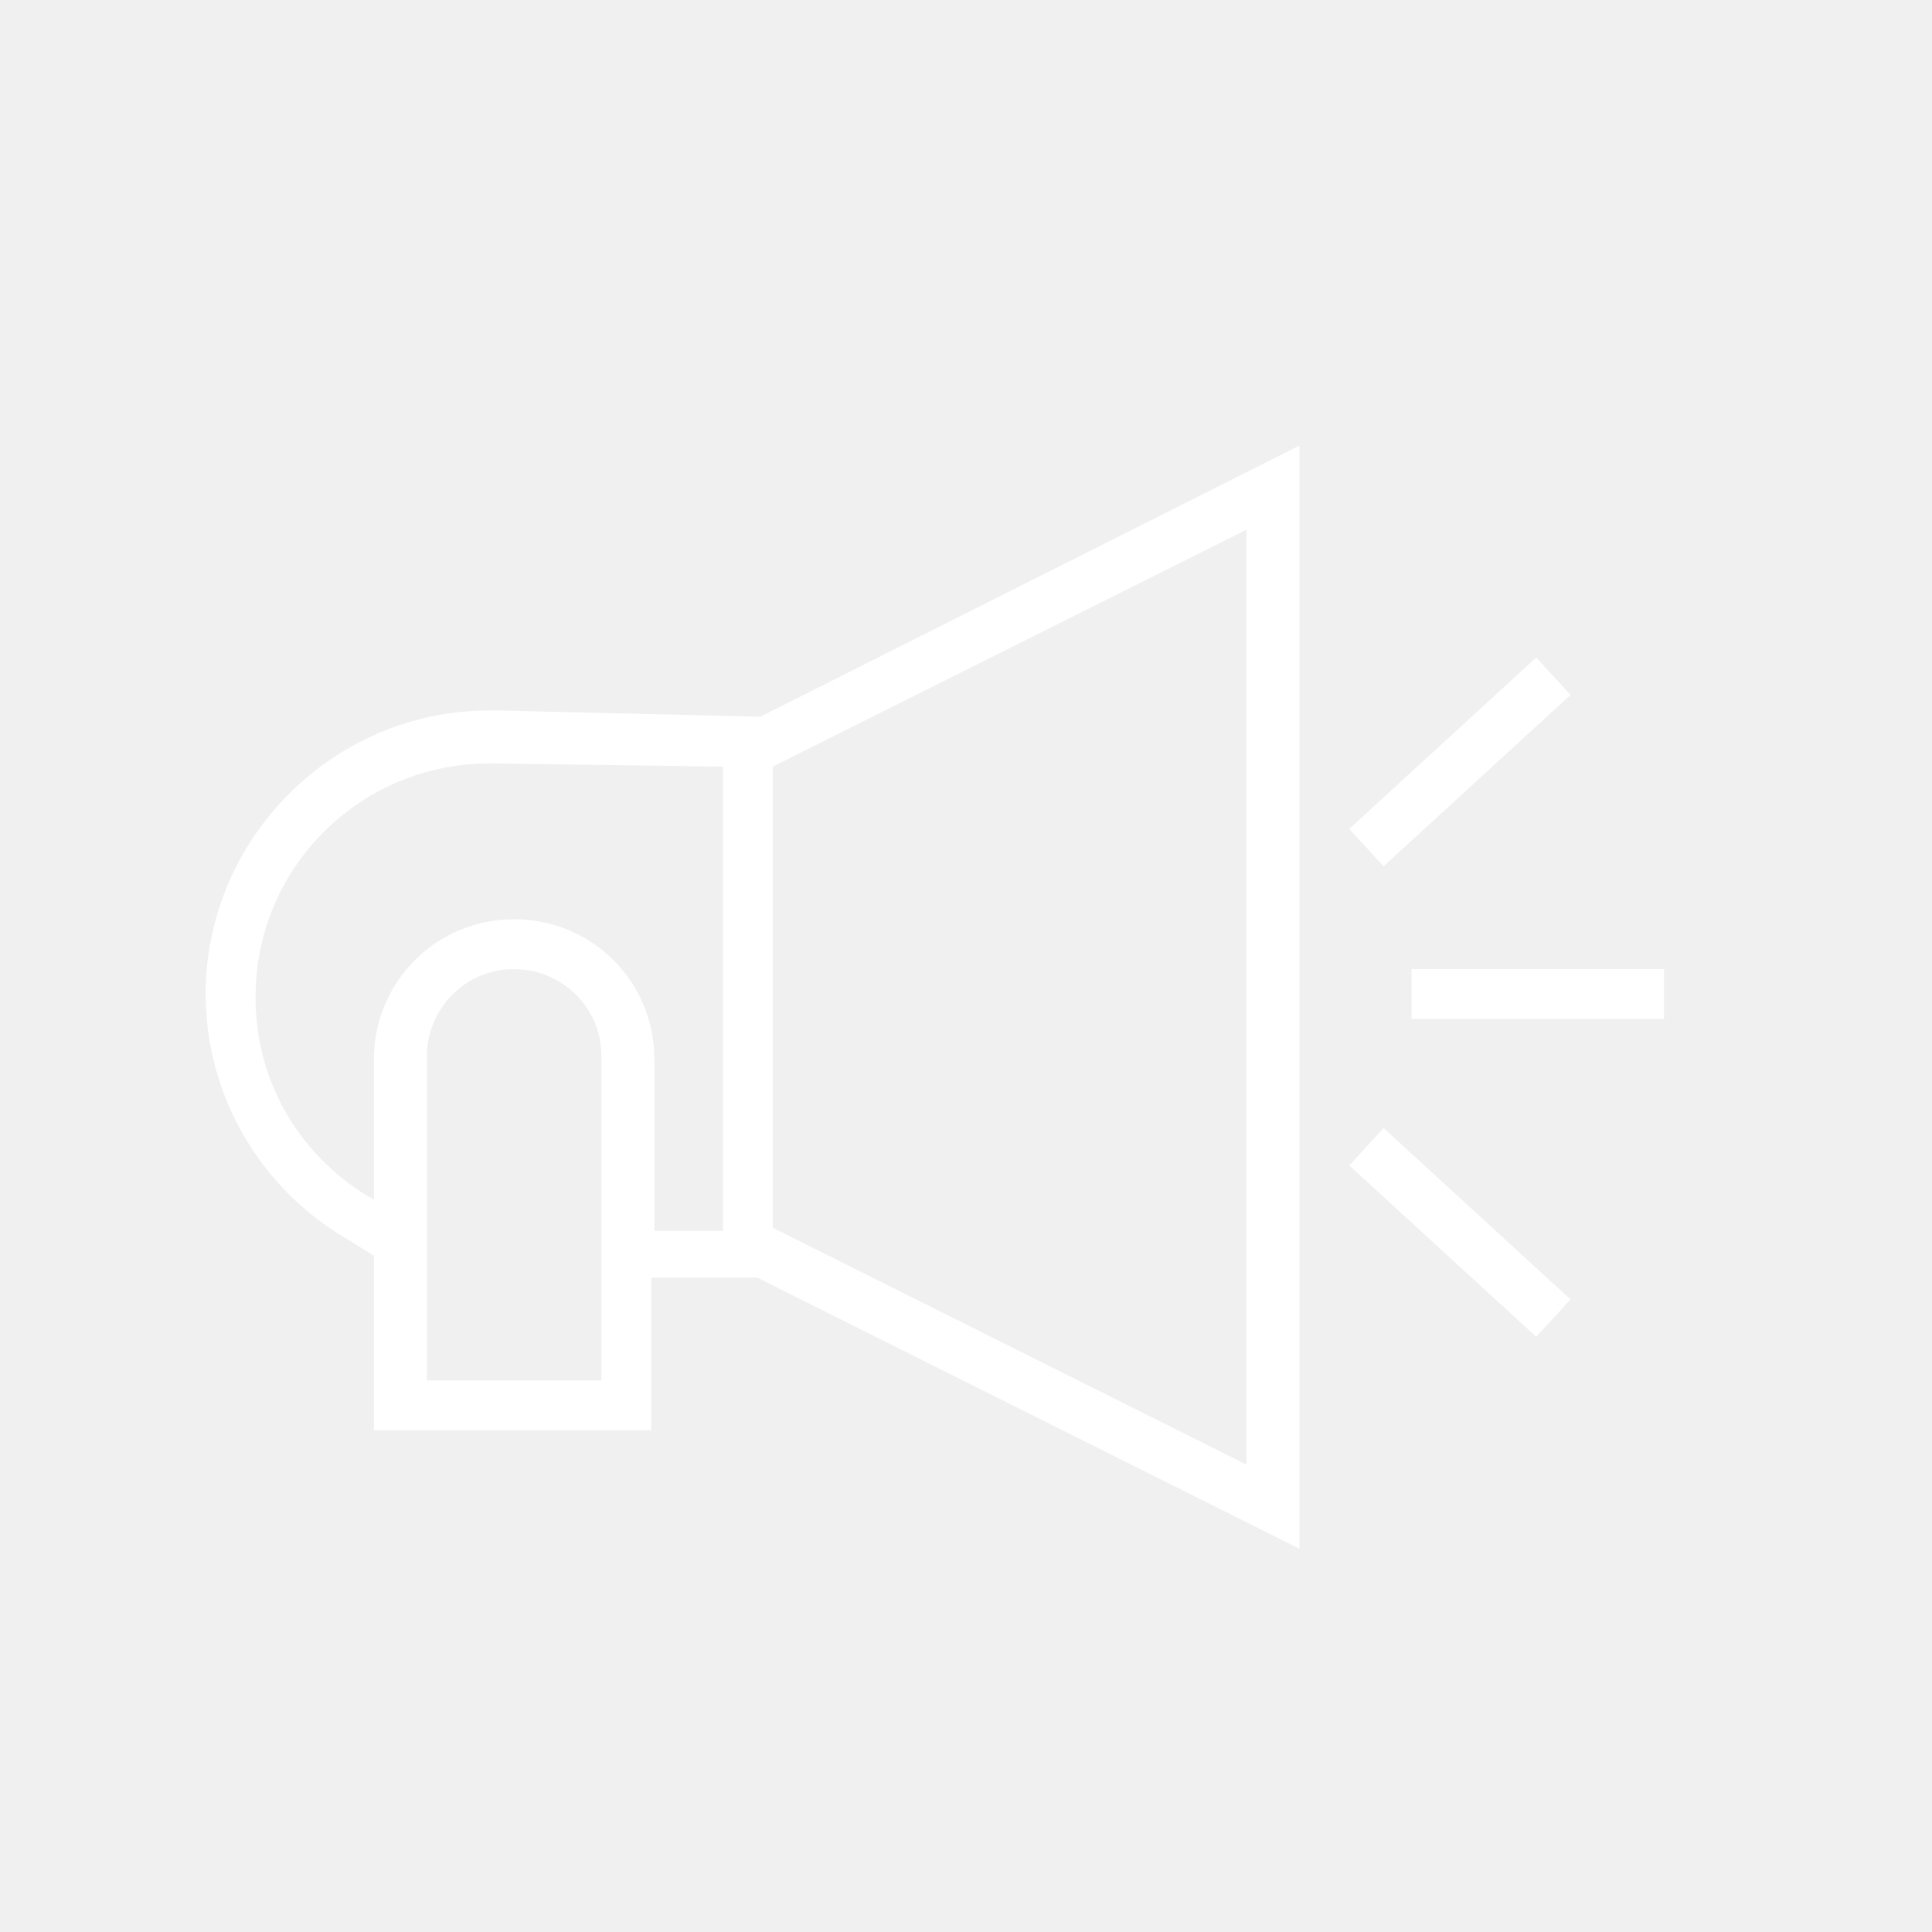
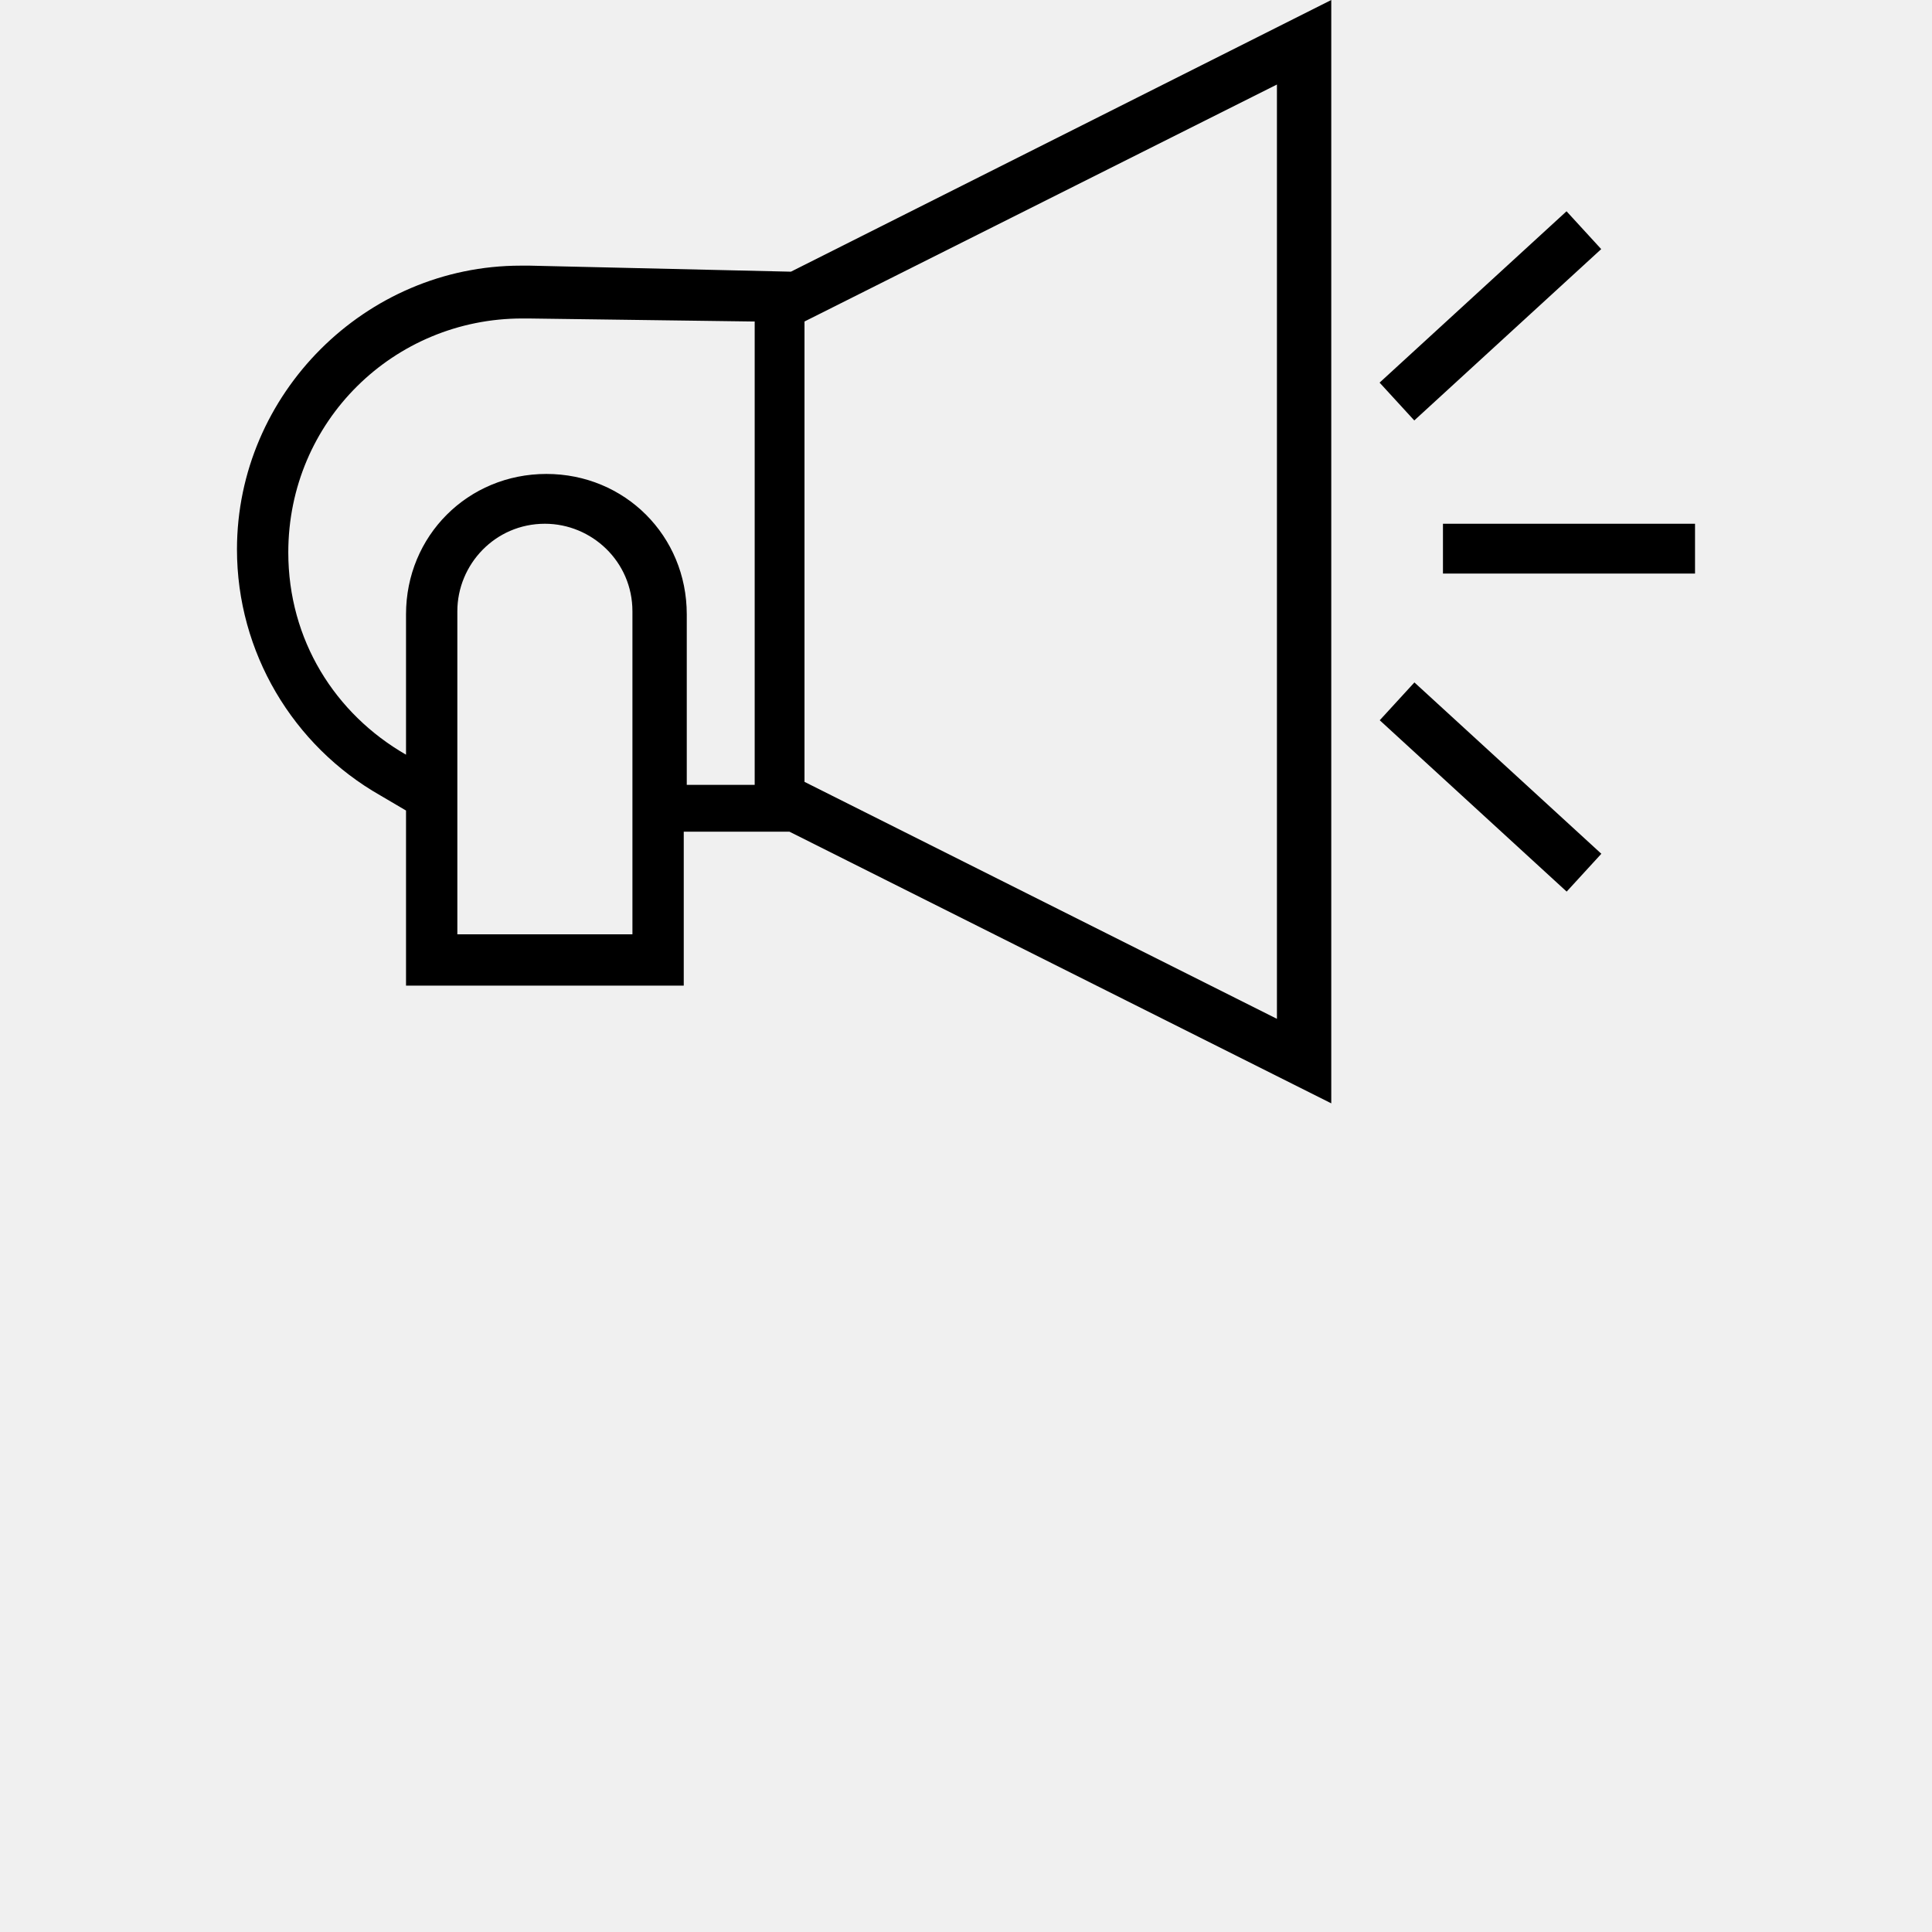
- <svg xmlns="http://www.w3.org/2000/svg" version="1.1" id="Layer_1" x="0px" y="0px" viewBox="0 0 62 62" enable-background="new 0 0 62 62" xml:space="preserve">
-   <path fill-rule="evenodd" clip-rule="evenodd" fill="#FFFFFF" d="M43.3,26.6l6-5.5l1.1,1.2l-6,5.5L43.3,26.6z M45.3,31.1h8.1v1.6  h-8.1V31.1z M43.3,37.4l6,5.5l1.1-1.2l-6-5.5L43.3,37.4z M23.1,24.6l-7.2-0.1c-0.1,0-0.2,0-0.2,0c-4.1,0-7.5,3.3-7.5,7.5  c0,2.8,1.5,5.2,3.8,6.5v-4.5c0-2.5,2-4.5,4.5-4.5c2.5,0,4.5,2,4.5,4.5v5.5h2.2V24.6z M40,17l-15.2,7.6v14.8L40,47V17z M13.6,44.3  h5.7V33.9c0-1.6-1.3-2.8-2.8-2.8c-1.6,0-2.8,1.3-2.8,2.8V44.3z M24.3,41h-3.4v4.9H12v-5.6l-0.8-0.5c-2.8-1.6-4.6-4.6-4.6-7.9  c0-5,4.1-9.1,9.1-9.1c0.1,0,0.2,0,0.3,0l8.4,0.2l17.3-8.7v35.4L24.3,41z" />
+ <svg xmlns="http://www.w3.org/2000/svg" version="1.1" id="Layer_1" x="0px" y="0px" viewBox="0 0 128 128" enable-background="new 0 0 128 128" xml:space="preserve">
+   <g>
+     <rect x="90.4" y="19.3" transform="matrix(-0.7372 0.6757 -0.6757 -0.7372 185.7681 -30.3511)" width="16.8" height="3.4" />
+     <rect x="95.6" y="34.7" width="16.7" height="3.3" />
+     <rect x="90.4" y="50.4" transform="matrix(-0.7372 -0.6757 0.6757 -0.7372 136.3835 157.309)" width="16.8" height="3.4" />
+     <path d="M52.4,18l-17.3-0.4c-0.2,0-0.4,0-0.6,0c-10.3,0-18.8,8.5-18.8,18.8c0,6.8,3.7,13,9.5,16.3l1.7,1v11.6h18.4V55.1h7l35.9,18   V0L52.4,18z M41.9,61.9H30.3V40.5c0-3.1,2.5-5.8,5.8-5.8c3.1,0,5.8,2.5,5.8,5.8V61.9z M50,52h-4.5V40.7c0-5.2-4.1-9.3-9.3-9.3   s-9.3,4.1-9.3,9.3V50c-4.7-2.7-7.8-7.6-7.8-13.4c0-8.7,7-15.5,15.5-15.5c0,0,0.2,0,0.4,0l14.9,0.2H50V52z M84.6,67.5L53.3,51.8   V21.3L84.6,5.6V67.5z" />
+   </g>
</svg>
